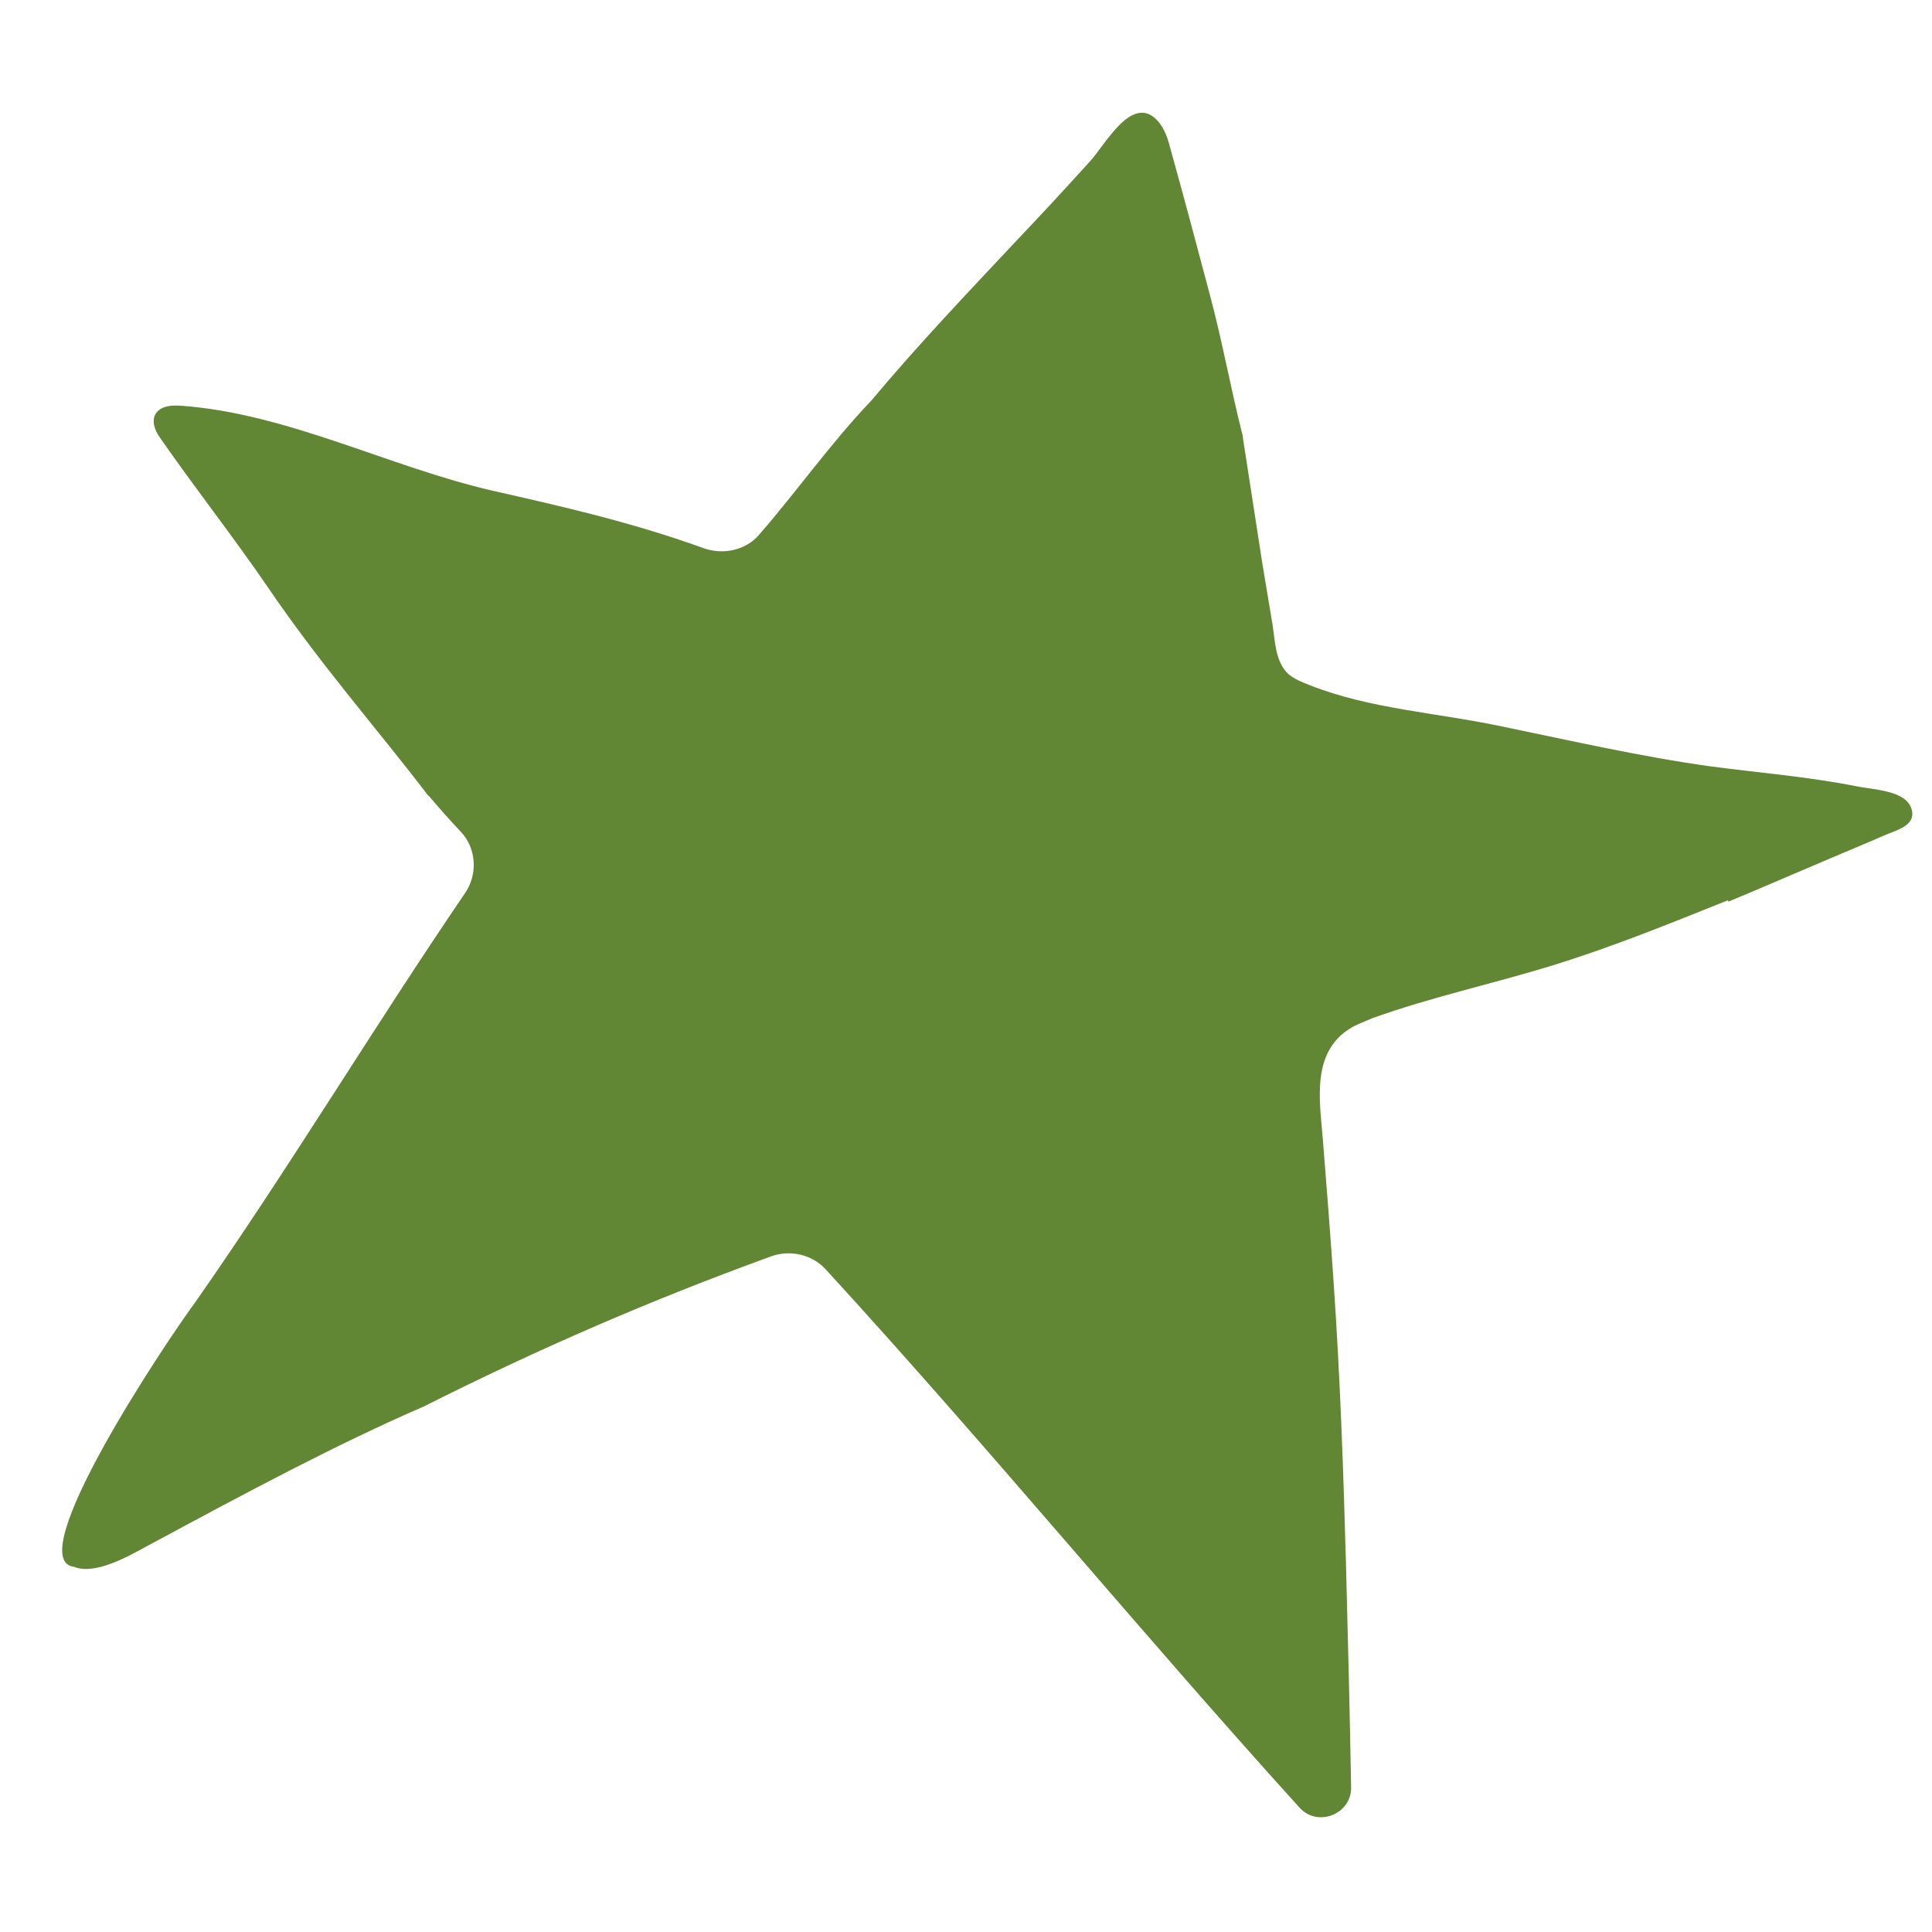
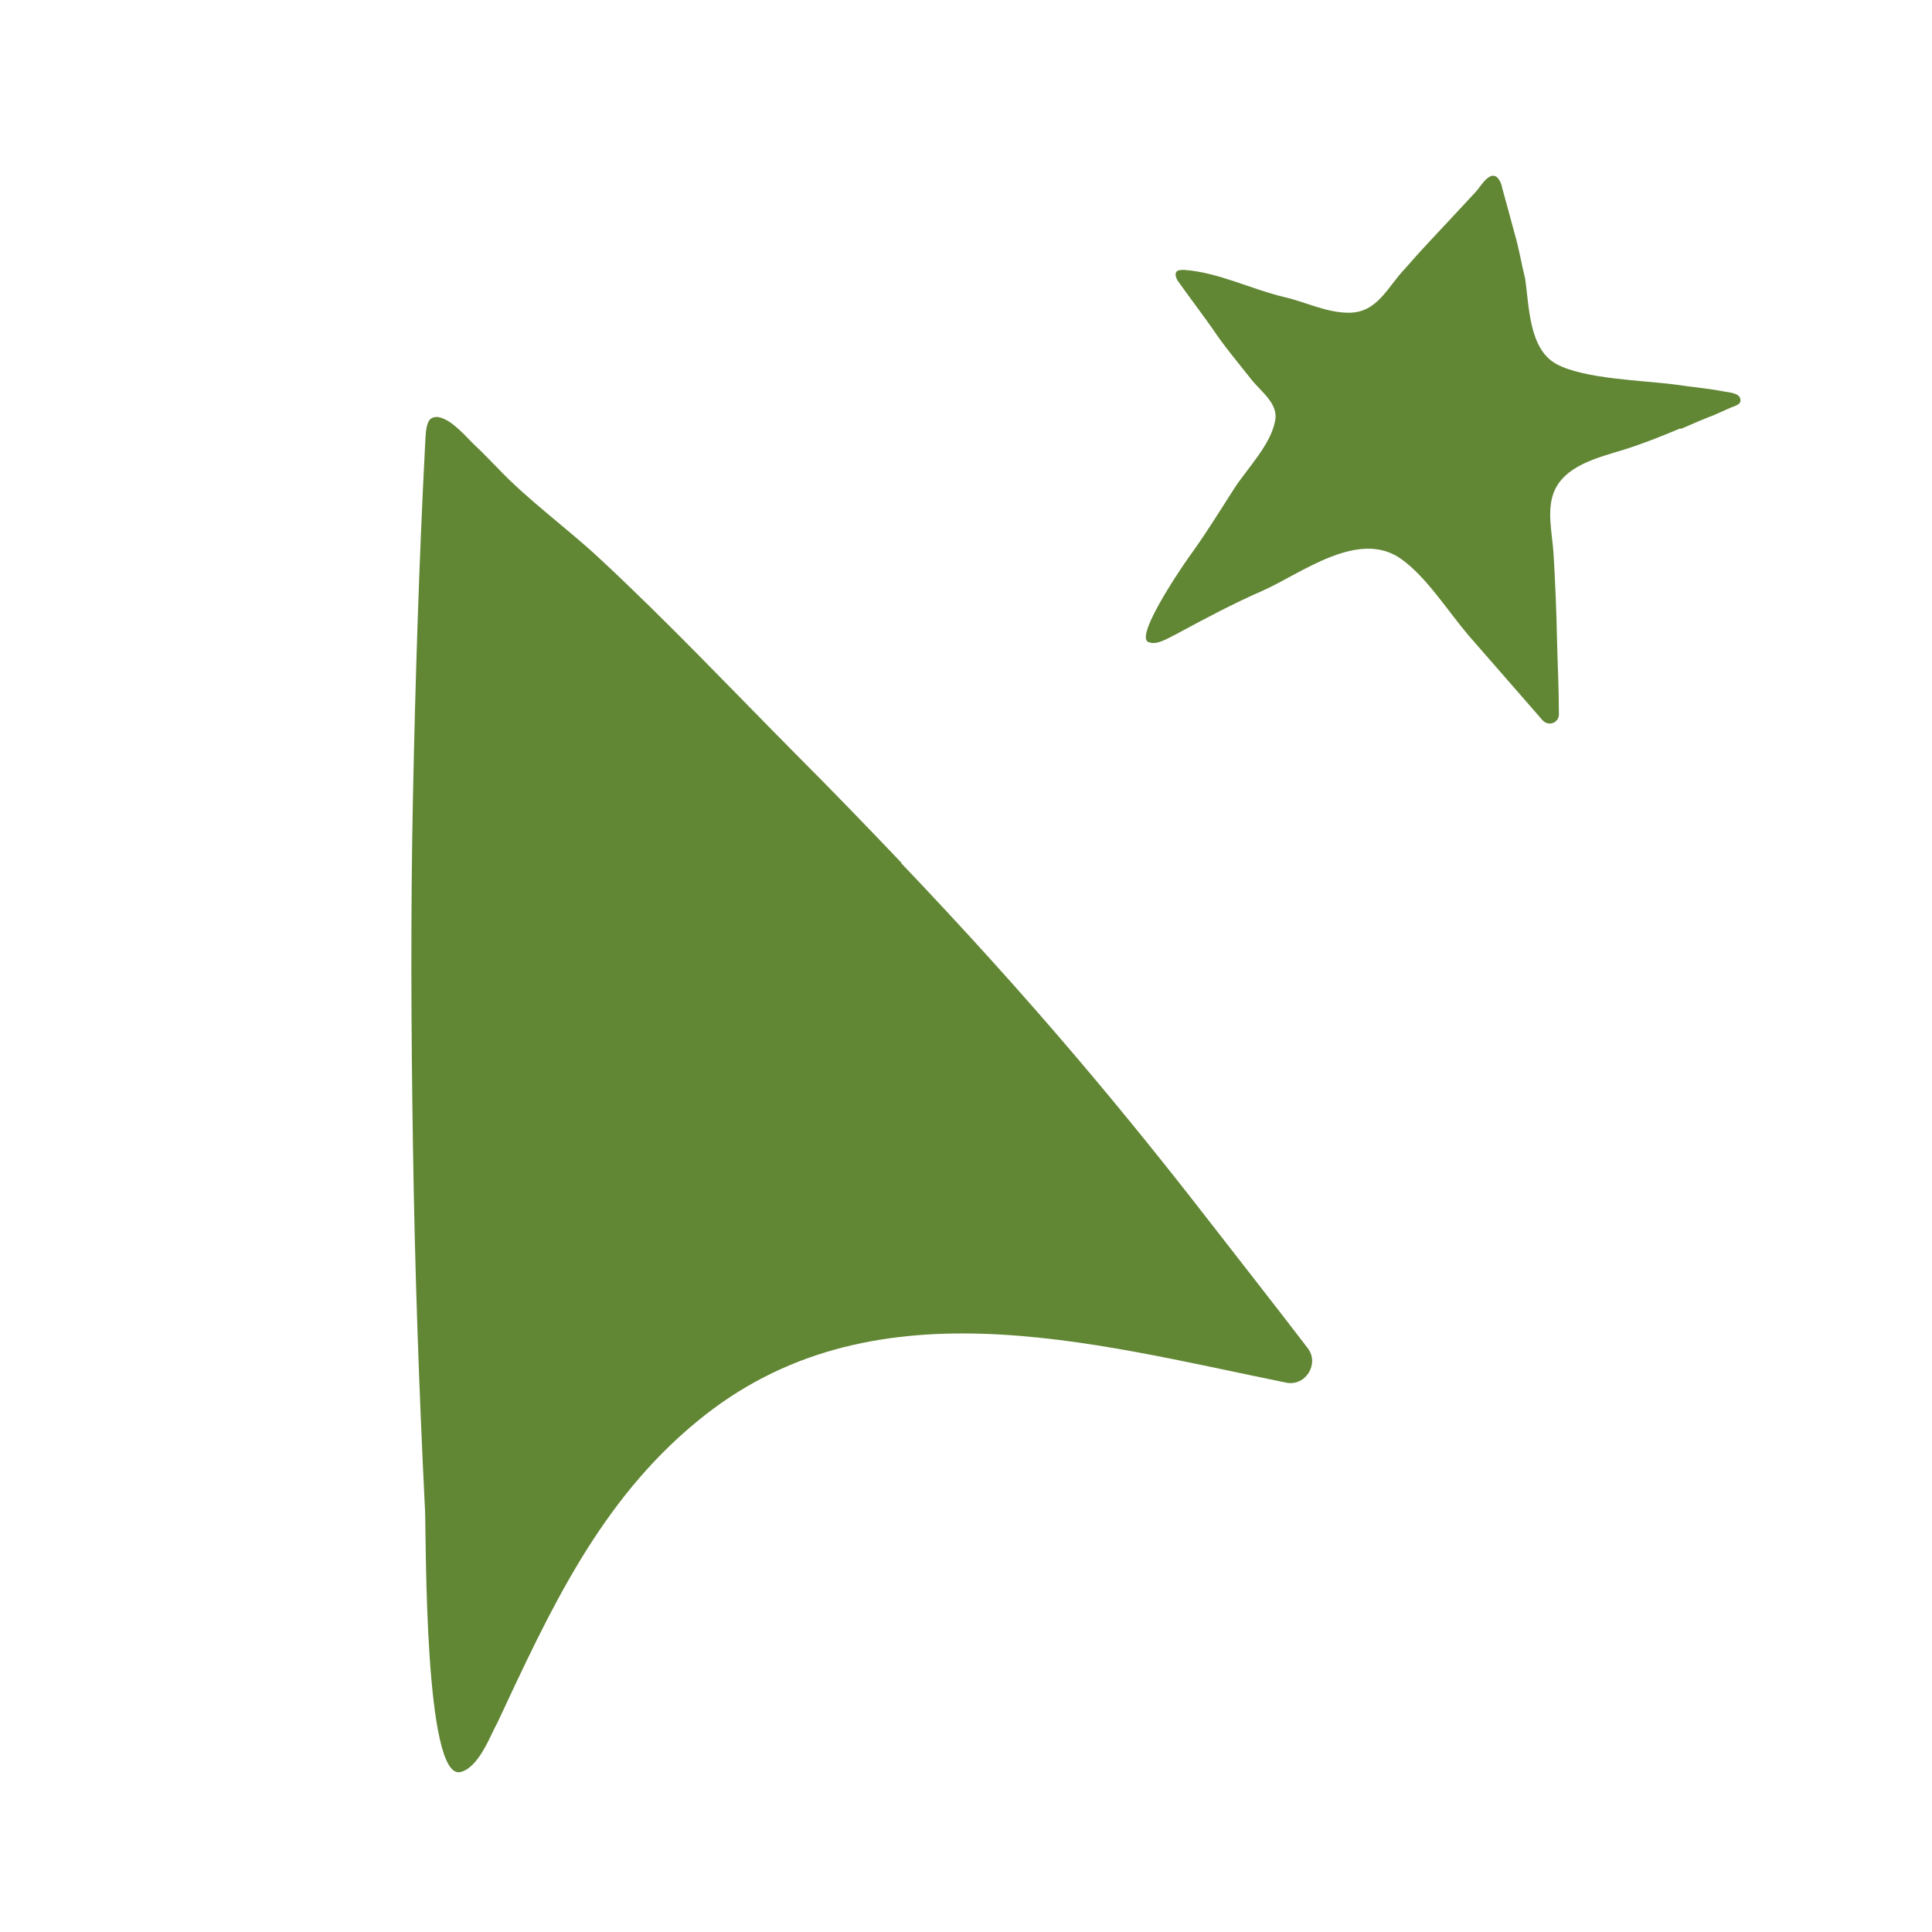
- <svg xmlns="http://www.w3.org/2000/svg" id="Capa_1" data-name="Capa 1" viewBox="0 0 30 30">
+ <svg xmlns="http://www.w3.org/2000/svg" id="Capa_1" data-name="Capa 1" viewBox="0 0 32 32">
  <defs>
    <style>
      .cls-1 {
        fill: #618634;
      }
    </style>
  </defs>
-   <path class="cls-1" d="M26.84,14c.53-.22,1.08-.46,1.6-.68,.28-.12,.53-.22,.8-.34,.2-.09,.55-.16,.43-.45-.11-.26-.6-.27-.84-.32-.75-.15-1.52-.21-2.27-.31-1.08-.15-2.17-.4-3.24-.62-.98-.21-2.05-.27-2.98-.64-.13-.05-.23-.09-.33-.17-.21-.19-.21-.52-.25-.77l-.16-.96-.3-1.94s0-.04-.01-.06c-.18-.71-.31-1.44-.5-2.15-.2-.75-.4-1.51-.61-2.26-.04-.16-.09-.33-.21-.46-.39-.42-.81,.38-1.04,.63-.37,.41-.75,.82-1.13,1.22-.77,.82-1.55,1.64-2.27,2.5-.63,.66-1.14,1.39-1.74,2.08-.21,.25-.57,.32-.87,.21-1.14-.41-2.21-.65-3.27-.89-1.61-.37-3.18-1.2-4.84-1.32-.14-.01-.31,0-.39,.12-.07,.11-.02,.26,.06,.37,.54,.78,1.14,1.54,1.68,2.33,.83,1.22,1.74,2.25,2.47,3.21,0,.01,.02,.02,.03,.03,.16,.19,.33,.38,.5,.56,.24,.26,.26,.66,.06,.95-1.43,2.1-2.72,4.25-4.18,6.34-.51,.69-2.72,4.02-1.89,4.12,.38,.15,1-.26,1.26-.39,1.41-.76,2.83-1.52,4.17-2.1,1.79-.9,3.52-1.65,5.39-2.33,.3-.11,.65-.03,.86,.21,2.52,2.75,4.85,5.59,7.35,8.35,.28,.31,.81,.1,.8-.32-.02-1.16-.05-2.32-.08-3.47-.04-1.45-.09-2.89-.19-4.34-.05-.75-.11-1.51-.17-2.26-.05-.6-.18-1.35,.44-1.72,.1-.06,.22-.1,.33-.15,.92-.33,1.86-.53,2.8-.82s1.82-.65,2.72-1.01Z" />
+   <path class="cls-1" d="M27.85,7.1c.18-.08,.37-.16,.55-.23,.09-.04,.18-.08,.27-.12,.07-.03,.19-.05,.15-.16-.04-.09-.2-.09-.29-.11-.26-.05-.52-.07-.78-.11-.53-.07-1.51-.09-1.97-.34s-.45-.96-.52-1.42c-.06-.24-.1-.49-.17-.73-.07-.26-.14-.52-.21-.77-.01-.06-.03-.11-.07-.16-.13-.14-.28,.13-.36,.22-.13,.14-.26,.28-.39,.42-.26,.28-.53,.56-.78,.85-.3,.31-.46,.74-.94,.74-.37,0-.72-.18-1.07-.26-.55-.13-1.09-.41-1.66-.45-.05,0-.11,0-.13,.04-.02,.04,0,.09,.02,.13,.19,.27,.39,.53,.58,.8,.2,.3,.43,.57,.65,.85,.16,.2,.45,.4,.39,.68-.07,.39-.46,.79-.67,1.11-.25,.39-.49,.78-.76,1.15-.17,.24-.93,1.37-.65,1.41,.13,.05,.34-.09,.43-.13,.48-.26,.97-.52,1.43-.72,.64-.28,1.6-1.04,2.31-.53,.42,.3,.77,.86,1.11,1.26,.41,.47,.82,.94,1.23,1.41,.1,.11,.28,.04,.27-.11,0-.4-.02-.79-.03-1.19-.01-.5-.03-.99-.06-1.48-.02-.3-.11-.68,0-.98,.17-.46,.74-.59,1.16-.72,.32-.1,.62-.22,.93-.35Z" />
+   <path class="cls-1" d="M14.93,14.29c-.58-.61-1.17-1.22-1.77-1.82-1.07-1.08-2.12-2.19-3.24-3.23-.55-.51-1.18-.96-1.69-1.5-.12-.12-.23-.24-.35-.35-.16-.15-.38-.43-.61-.48-.05-.01-.1,0-.14,.03-.09,.08-.08,.34-.09,.45-.1,1.94-.16,3.87-.2,5.81s-.03,3.86,0,5.78c.03,2.02,.1,4.03,.2,6.04,.02,.42-.02,4.49,.59,4.33,.31-.08,.5-.63,.61-.82,.87-1.86,1.69-3.66,3.31-4.99,2.85-2.35,6.49-1.3,9.75-.64,.32,.07,.56-.31,.36-.57-.55-.72-1.11-1.43-1.66-2.14-.69-.89-1.4-1.77-2.13-2.63-.95-1.12-1.93-2.2-2.94-3.26Z" />
</svg>
